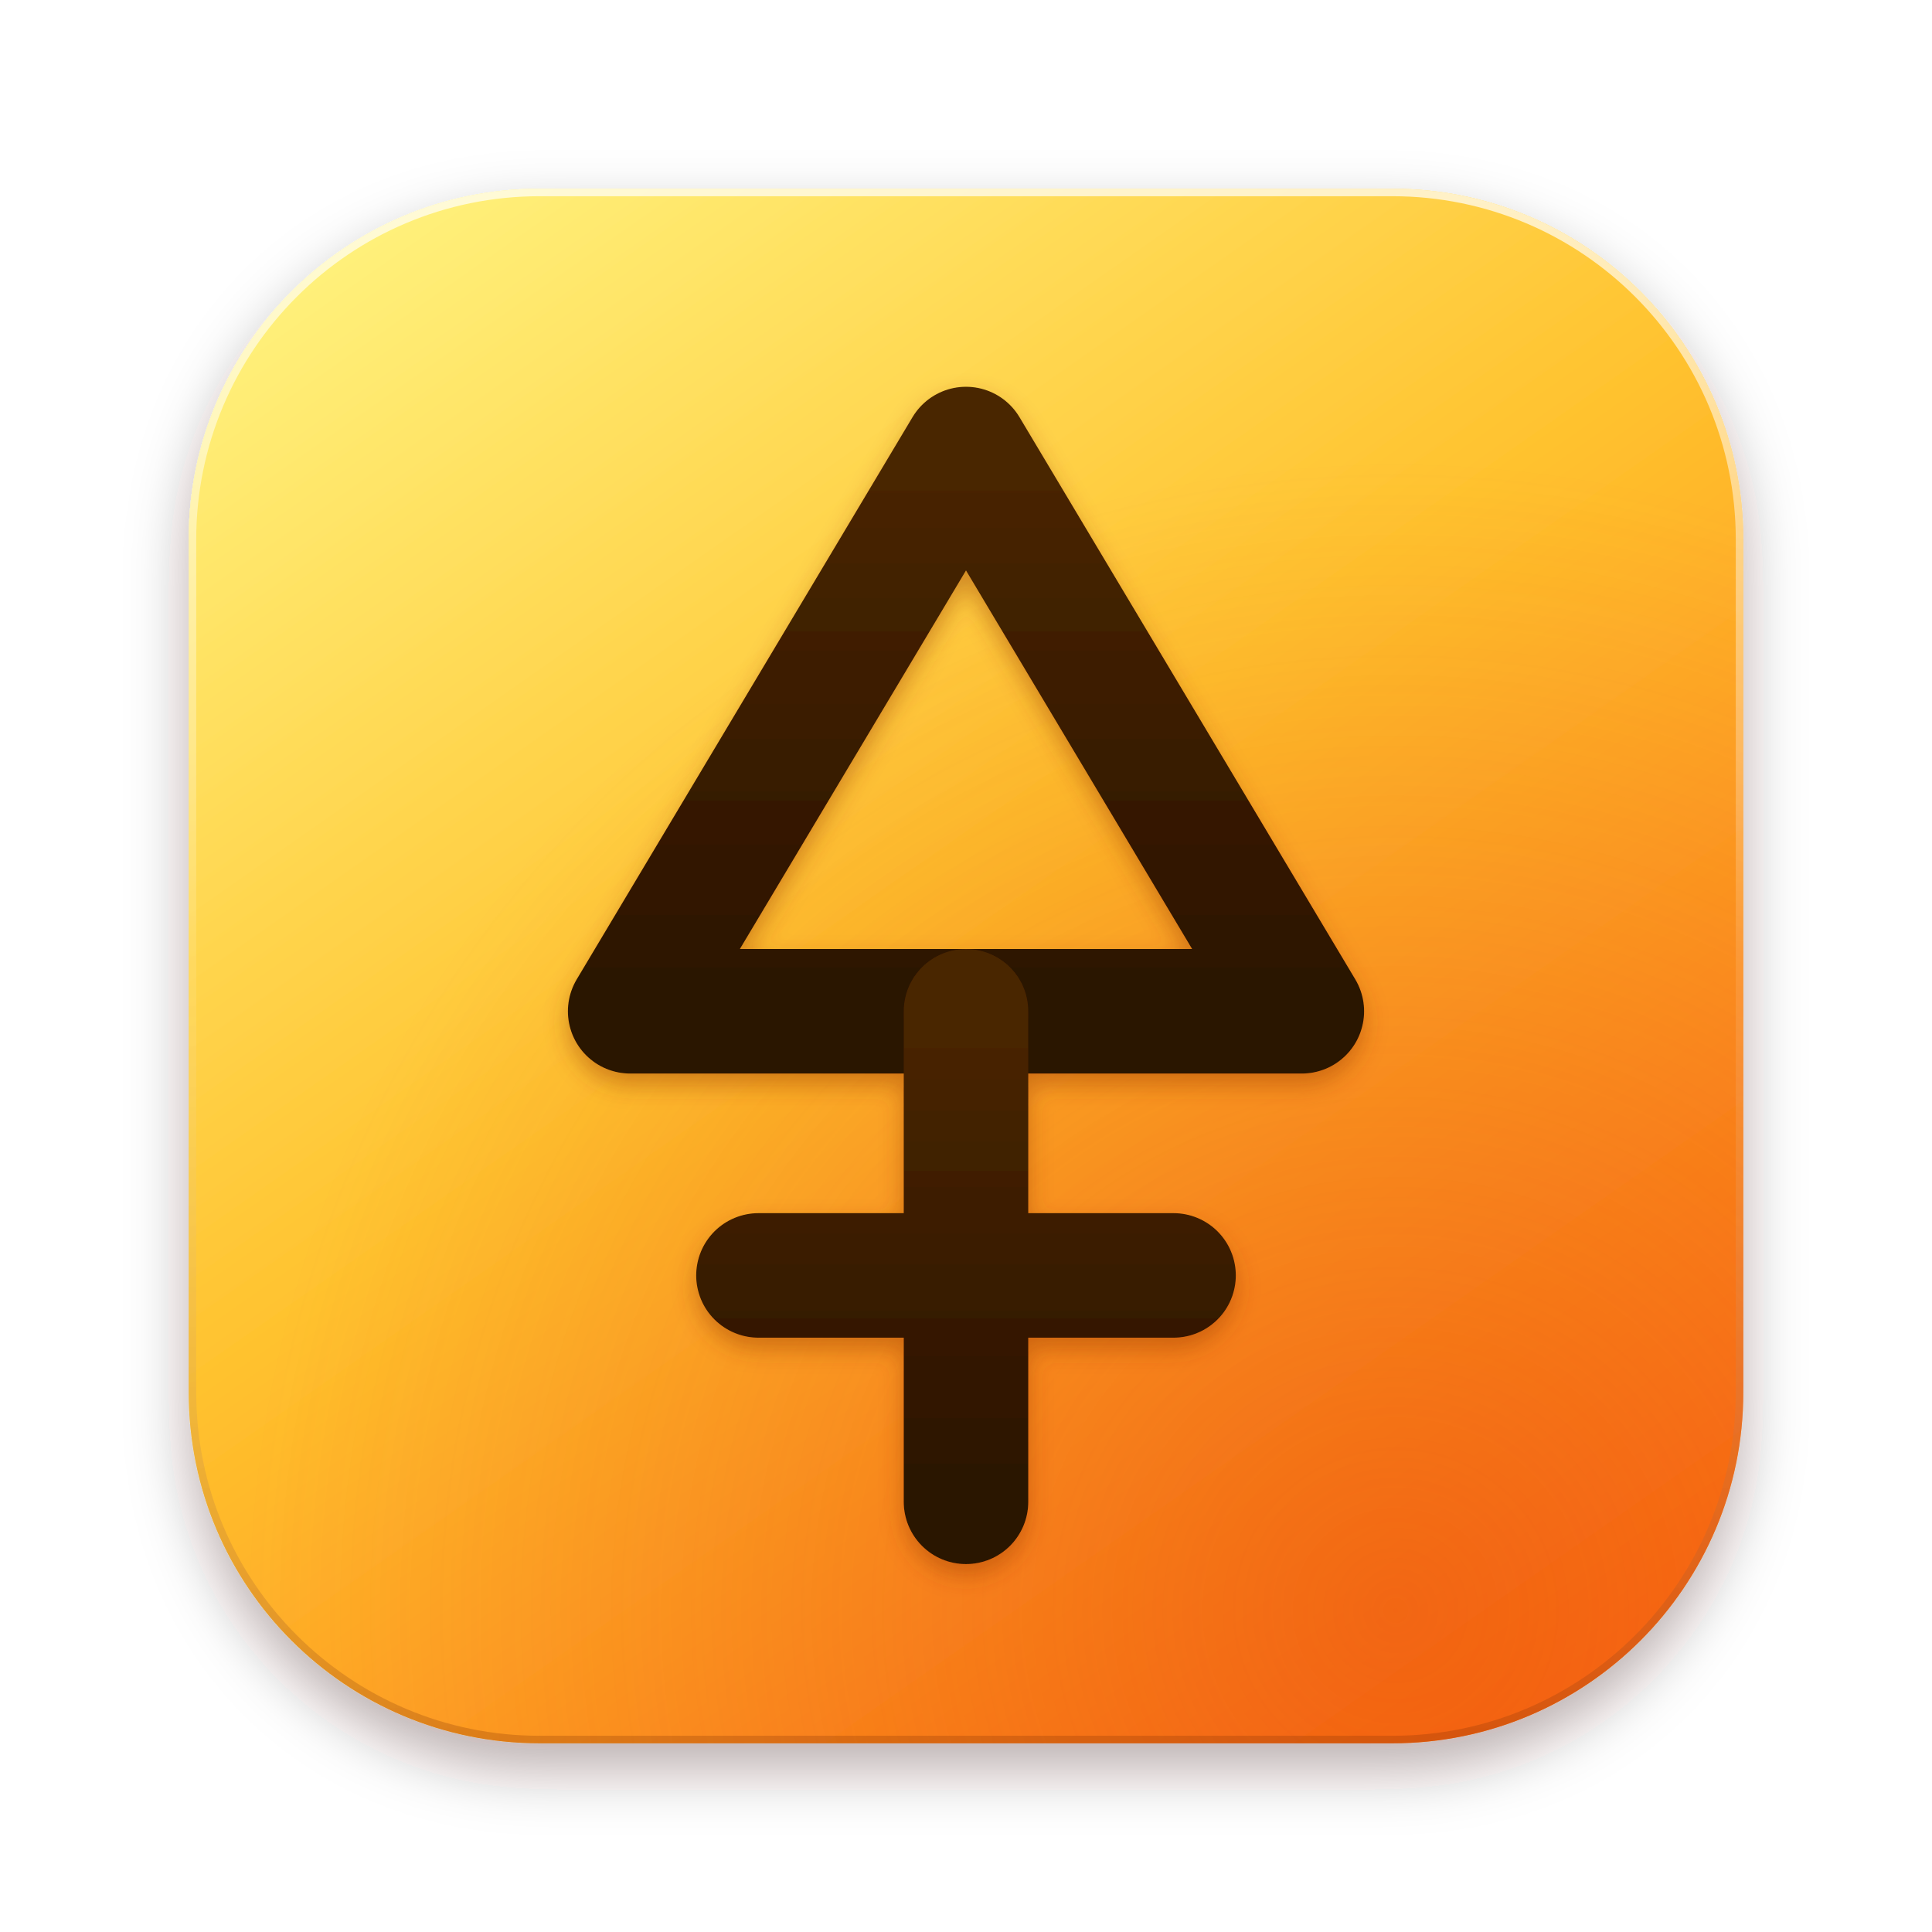
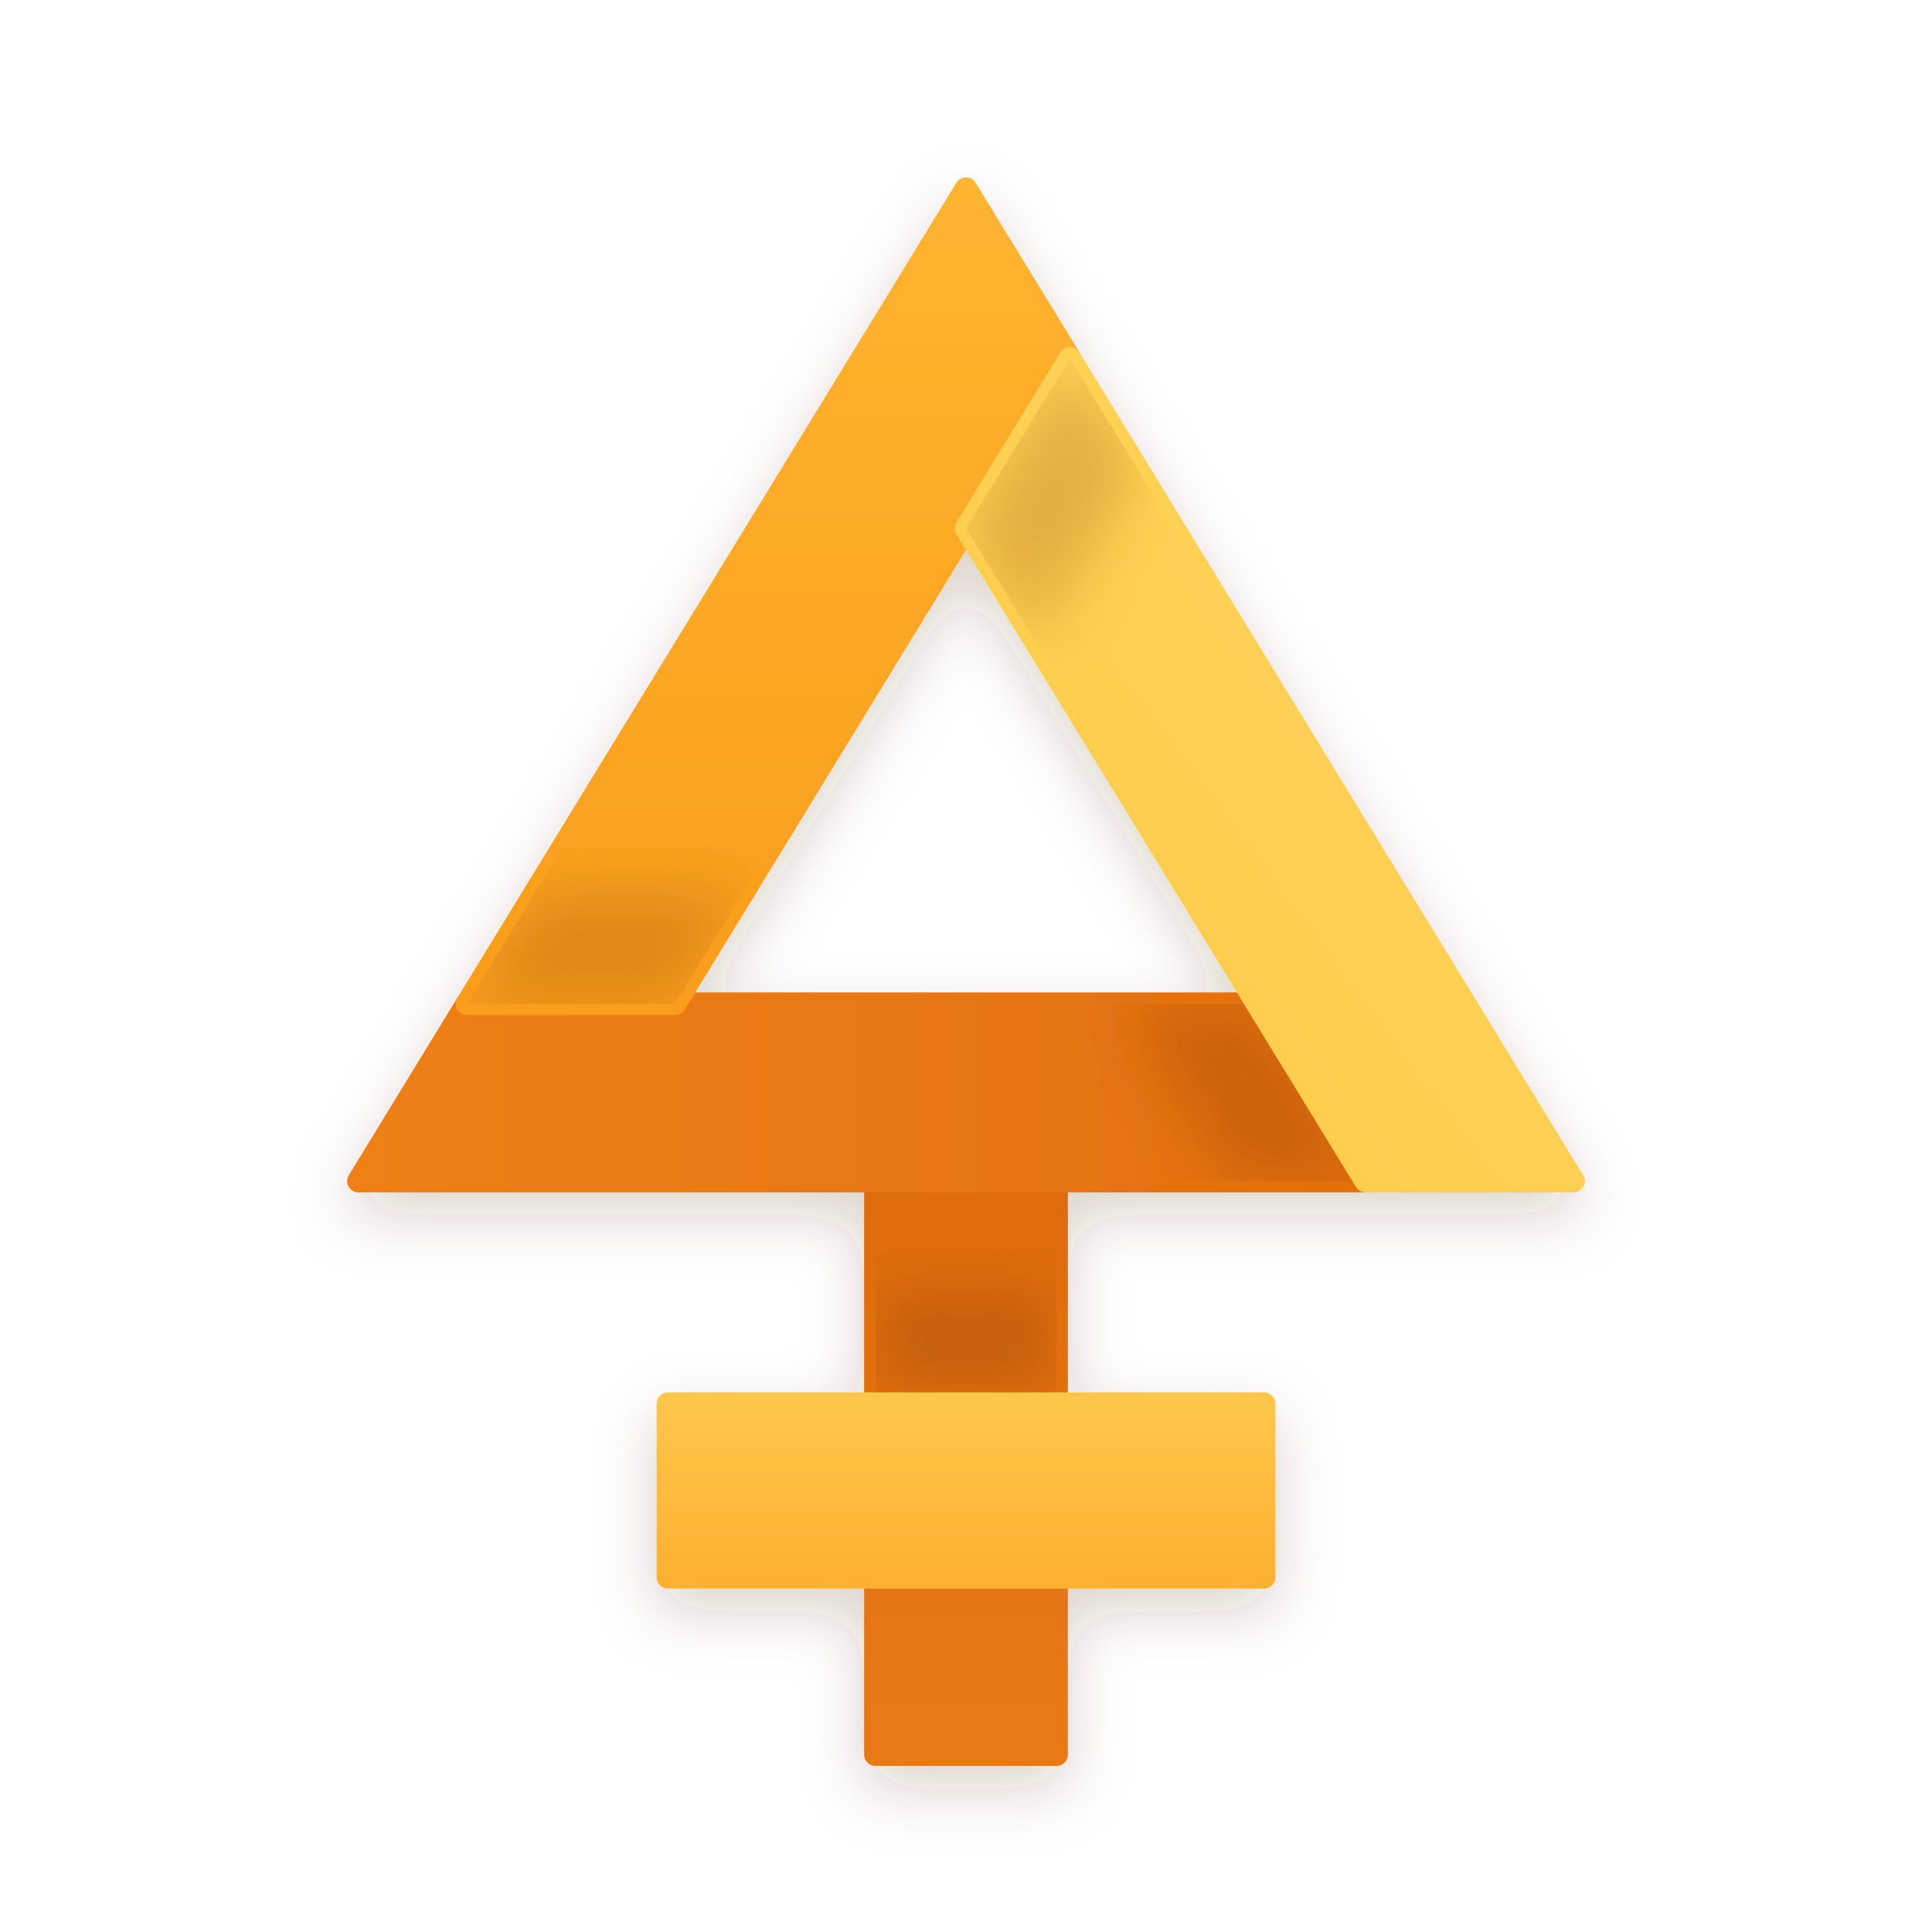
<svg xmlns="http://www.w3.org/2000/svg" viewBox="0 0 1024 1024" width="1024" height="1024">
  <defs>
-     <linearGradient id="tile" x1="0.15" y1="0" x2="0.85" y2="1">
-       <stop offset="0" stop-color="#fff07a" />
-       <stop offset="0.45" stop-color="#ffc22e" />
-       <stop offset="1" stop-color="#ff7417" />
+     <linearGradient id="light" x1="1" y1="0" x2="0" y2="1">
+       <stop offset="0" stop-color="#ffd760" />
+       <stop offset="1" stop-color="#ffc845" />
    </linearGradient>
-     <linearGradient id="sheen" x1="0" y1="0" x2="0" y2="1">
-       <stop offset="0" stop-color="#ffffff" stop-opacity="0.55" />
-       <stop offset="0.42" stop-color="#ffffff" stop-opacity="0.08" />
-       <stop offset="0.43" stop-color="#ffffff" stop-opacity="0" />
+     <linearGradient id="mid" x1="0" y1="0" x2="0" y2="1">
+       <stop offset="0" stop-color="#ffb431" />
+       <stop offset="1" stop-color="#fa9d1c" />
    </linearGradient>
-     <radialGradient id="ember" cx="0.78" cy="0.92" r="0.75">
-       <stop offset="0" stop-color="#e2470a" stop-opacity="0.45" />
-       <stop offset="1" stop-color="#e2470a" stop-opacity="0" />
-     </radialGradient>
-     <linearGradient id="ink" x1="0" y1="0" x2="0" y2="1">
-       <stop offset="0" stop-color="#4a2606" />
-       <stop offset="1" stop-color="#2a1203" />
+     <linearGradient id="deep" x1="0" y1="0" x2="1" y2="0">
+       <stop offset="0" stop-color="#ee8017" />
+       <stop offset="1" stop-color="#e36f10" />
    </linearGradient>
-     <linearGradient id="rim" x1="0" y1="0" x2="0" y2="1">
-       <stop offset="0" stop-color="#ffffff" stop-opacity="0.7" />
-       <stop offset="0.5" stop-color="#ffffff" stop-opacity="0.1" />
-       <stop offset="1" stop-color="#7a2c00" stop-opacity="0.25" />
+     <linearGradient id="stem" x1="0" y1="0" x2="0" y2="1">
+       <stop offset="0" stop-color="#dd6a0e" />
+       <stop offset="1" stop-color="#e87a14" />
    </linearGradient>
-     <filter id="lift" x="-20%" y="-20%" width="140%" height="150%">
-       <feDropShadow dx="0" dy="14" stdDeviation="16" flood-color="#2b1200" flood-opacity="0.32" />
+     <linearGradient id="bar" x1="0" y1="0" x2="0" y2="1">
+       <stop offset="0" stop-color="#ffc64a" />
+       <stop offset="1" stop-color="#fdb130" />
+     </linearGradient>
+     <filter id="soft" x="-40%" y="-40%" width="180%" height="180%">
+       <feGaussianBlur stdDeviation="16" />
    </filter>
-     <filter id="press" x="-20%" y="-20%" width="140%" height="140%">
-       <feDropShadow dx="0" dy="6" stdDeviation="6" flood-color="#9c3a00" flood-opacity="0.45" />
+     <filter id="drop" x="-20%" y="-20%" width="140%" height="140%">
+       <feDropShadow dx="0" dy="12" stdDeviation="16" flood-color="#5a2400" flood-opacity="0.2" />
    </filter>
-     <clipPath id="sq">
-       <rect x="100" y="100" width="824" height="824" rx="186" />
+     <clipPath id="c-left">
+       <polygon points="567.1,190.0 512.0,100.0 247.5,532.0 357.8,532.0" />
+     </clipPath>
+     <clipPath id="c-base">
+       <polygon points="247.5,532.0 190.0,626.0 723.8,626.0 666.2,532.0" />
+     </clipPath>
+     <clipPath id="c-right">
+       <polygon points="723.8,626.0 834.0,626.0 567.1,190.0 512.0,280.0" />
+     </clipPath>
+     <clipPath id="c-stem">
+       <polygon points="464.0,600.0 560.0,600.0 560.0,930.0 464.0,930.0" />
    </clipPath>
  </defs>
-   <g filter="url(#lift)">
-     <rect x="100" y="100" width="824" height="824" rx="186" fill="url(#tile)" />
-   </g>
-   <g clip-path="url(#sq)">
-     <rect x="100" y="100" width="824" height="824" fill="url(#ember)" />
-     <ellipse cx="512" cy="150" rx="560" ry="420" fill="url(#sheen)" />
-   </g>
-   <rect x="102" y="102" width="820" height="820" rx="184" fill="none" stroke="url(#rim)" stroke-width="4" />
-   <g filter="url(#press)" fill="none" stroke="url(#ink)" stroke-linecap="round" stroke-linejoin="round" stroke-width="66">
-     <path d="M512 238 L690 536 L334 536 Z" />
-     <path d="M512 536 V796 M402 676 H622" />
+   <g filter="url(#drop)" stroke-linejoin="round" stroke-width="12">
+     <polygon points="464.0,600.0 560.0,600.0 560.0,930.0 464.0,930.0" fill="url(#stem)" stroke="url(#stem)" />
+     <g clip-path="url(#c-stem)">
+       <polygon points="464.0,738.0 560.0,738.0 560.0,684.0 464.0,684.0" fill="#6e2a00" opacity="0.24" filter="url(#soft)" />
+     </g>
+     <polygon points="354.0,744.0 670.0,744.0 670.0,836.0 354.0,836.0" fill="url(#bar)" stroke="url(#bar)" />
+     <polygon points="247.5,532.0 190.0,626.0 723.8,626.0 666.2,532.0" fill="url(#deep)" stroke="url(#deep)" />
+     <g clip-path="url(#c-base)">
+       <polygon points="723.8,626.0 666.2,532.0 596.2,532.0 653.8,626.0" fill="#6e2a00" opacity="0.22" filter="url(#soft)" />
+     </g>
+     <polygon points="567.1,190.0 512.0,100.0 247.5,532.0 357.8,532.0" fill="url(#mid)" stroke="url(#mid)" />
+     <g clip-path="url(#c-left)">
+       <polygon points="247.5,532.0 357.8,532.0 394.3,472.3 284.1,472.3" fill="#6e2a00" opacity="0.2" filter="url(#soft)" />
+     </g>
+     <polygon points="723.8,626.0 834.0,626.0 567.1,190.0 512.0,280.0" fill="url(#light)" stroke="url(#light)" />
+     <g clip-path="url(#c-right)">
+       <polygon points="567.1,190.0 512.0,280.0 548.5,339.7 603.7,249.7" fill="#6e2a00" opacity="0.2" filter="url(#soft)" />
+     </g>
  </g>
</svg>
